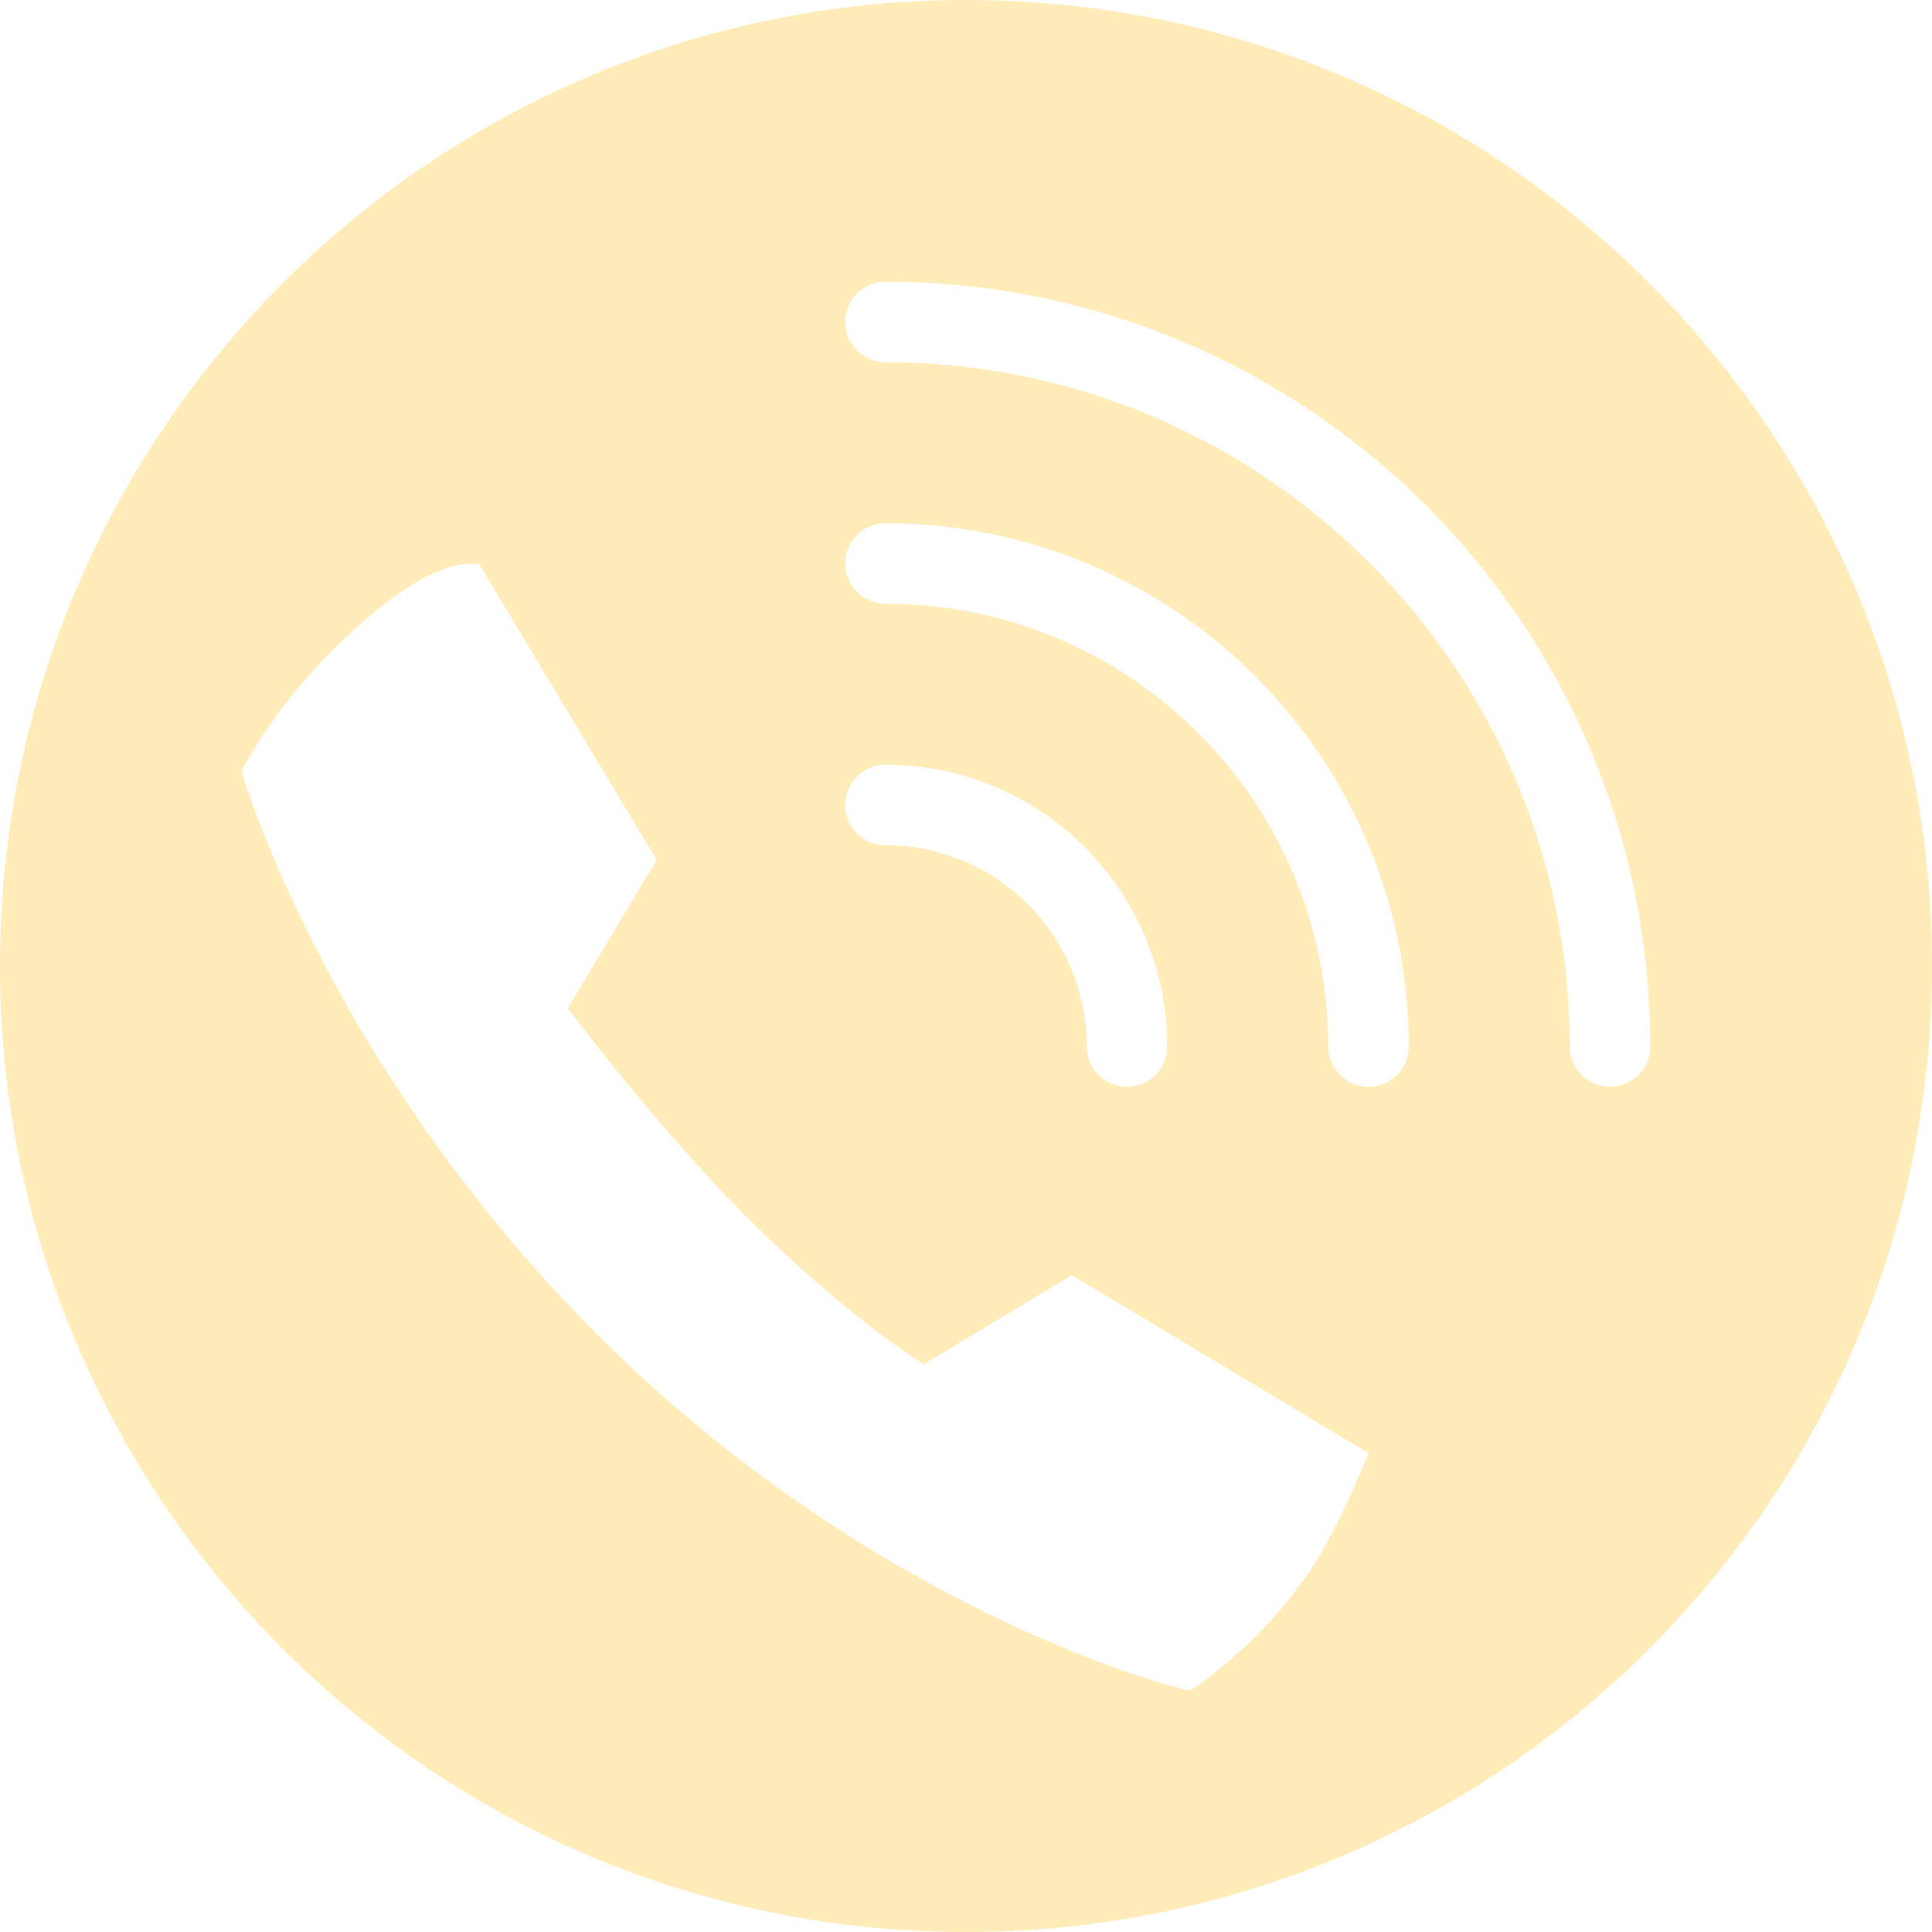
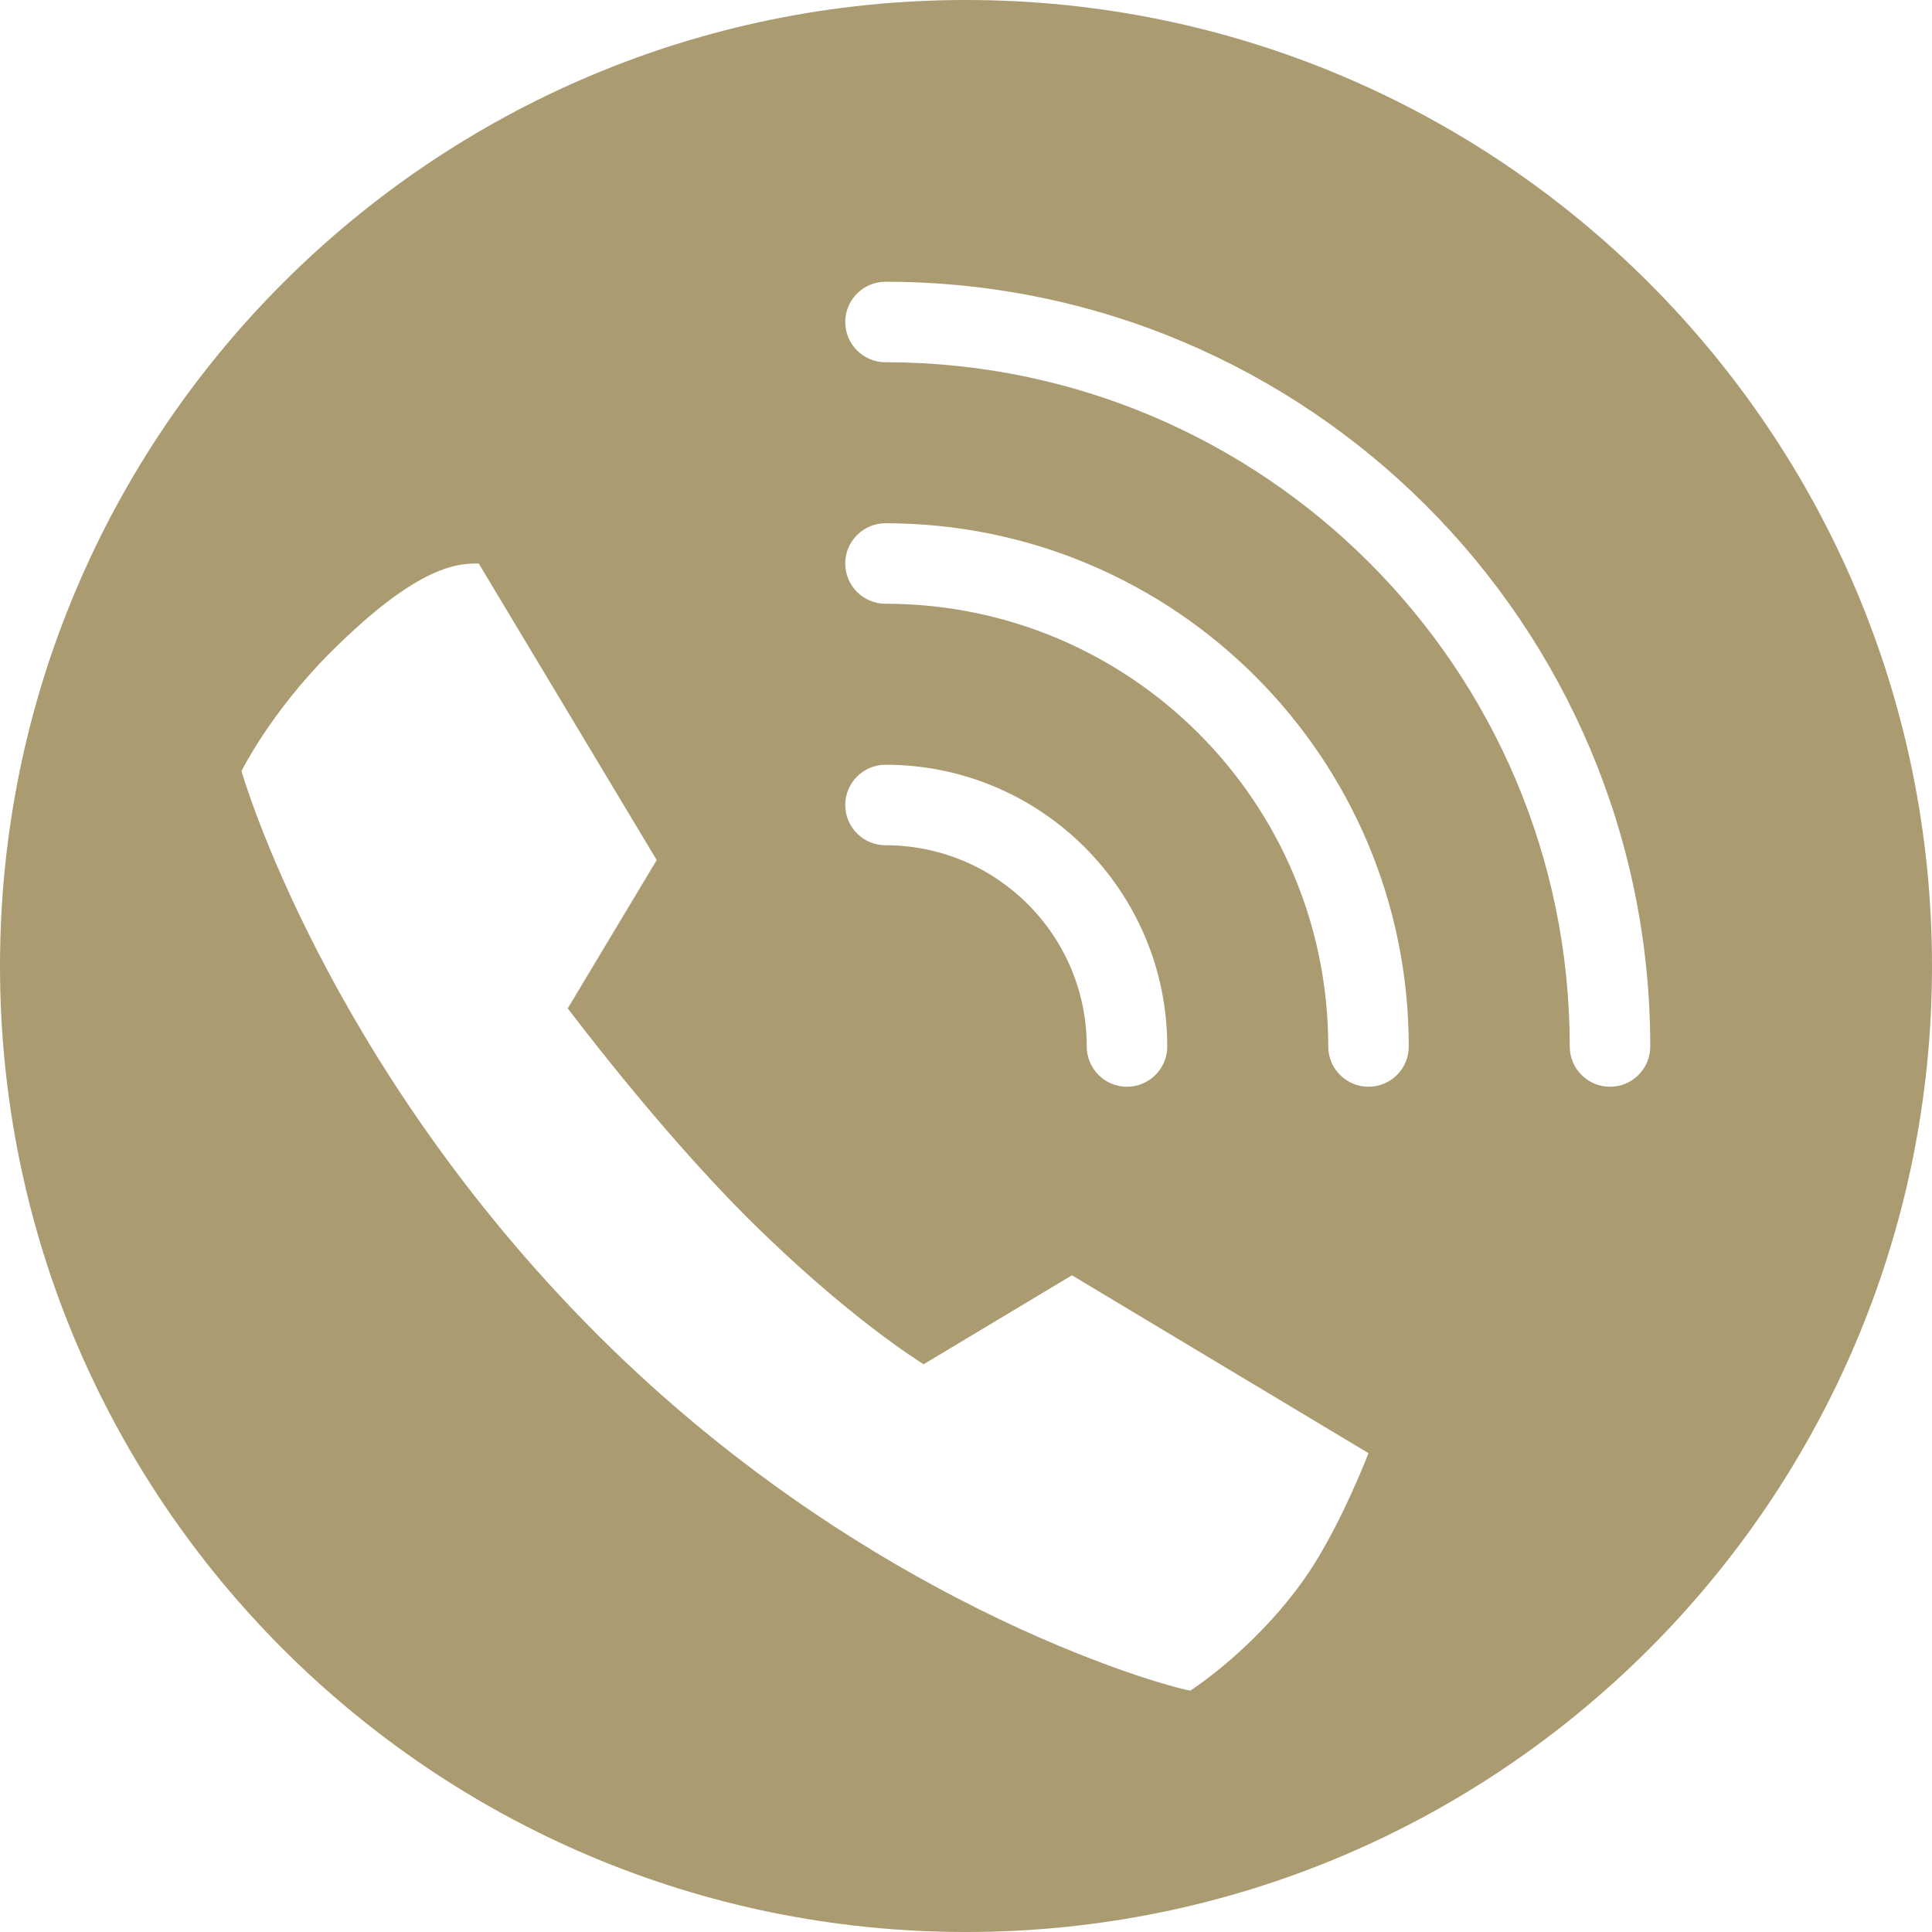
<svg xmlns="http://www.w3.org/2000/svg" width="24" height="24" viewBox="0 0 24 24" fill="none">
-   <path fill-rule="evenodd" clip-rule="evenodd" d="M24 12C24 18.627 18.627 24 12 24C5.373 24 0 18.627 0 12C0 5.373 5.373 0 12 0C18.627 0 24 5.373 24 12ZM14.79 21C14.758 21.021 10.921 20.079 7.421 16.579C4.028 13.186 3 9.579 3 9.579C3 9.579 3.354 8.857 4.105 8.105C5.211 7 5.702 7 5.947 7L8.158 10.684L7.053 12.526C7.053 12.526 8.158 14 9.263 15.105C10.535 16.377 11.474 16.947 11.474 16.947L13.316 15.842L17 18.052C17 18.052 16.667 18.92 16.263 19.526C15.801 20.22 15.158 20.754 14.79 21ZM11 9.5C10.724 9.5 10.5 9.724 10.5 10C10.5 10.276 10.724 10.5 11 10.5C12.381 10.5 13.5 11.619 13.5 13C13.5 13.276 13.724 13.5 14 13.5C14.276 13.5 14.5 13.276 14.5 13C14.5 11.067 12.933 9.5 11 9.5ZM10.5 7C10.5 6.724 10.724 6.5 11 6.5C14.59 6.5 17.5 9.41 17.5 13C17.5 13.276 17.276 13.5 17 13.5C16.724 13.5 16.5 13.276 16.5 13C16.5 9.962 14.038 7.5 11 7.5C10.724 7.5 10.5 7.276 10.5 7ZM11 3.5C10.724 3.5 10.5 3.724 10.5 4C10.5 4.276 10.724 4.5 11 4.5C15.694 4.5 19.5 8.306 19.5 13C19.5 13.276 19.724 13.5 20 13.5C20.276 13.5 20.5 13.276 20.5 13C20.5 7.753 16.247 3.5 11 3.5Z" fill="#FFECB9" />
+   <path fill-rule="evenodd" clip-rule="evenodd" d="M24 12C24 18.627 18.627 24 12 24C5.373 24 0 18.627 0 12C0 5.373 5.373 0 12 0C18.627 0 24 5.373 24 12ZM14.79 21C14.758 21.021 10.921 20.079 7.421 16.579C4.028 13.186 3 9.579 3 9.579C3 9.579 3.354 8.857 4.105 8.105C5.211 7 5.702 7 5.947 7L8.158 10.684L7.053 12.526C7.053 12.526 8.158 14 9.263 15.105C10.535 16.377 11.474 16.947 11.474 16.947L13.316 15.842L17 18.052C17 18.052 16.667 18.92 16.263 19.526C15.801 20.22 15.158 20.754 14.79 21ZM11 9.5C10.724 9.5 10.5 9.724 10.5 10C10.5 10.276 10.724 10.5 11 10.5C12.381 10.5 13.5 11.619 13.5 13C13.5 13.276 13.724 13.5 14 13.5C14.276 13.5 14.5 13.276 14.5 13C14.5 11.067 12.933 9.5 11 9.5ZM10.5 7C10.5 6.724 10.724 6.5 11 6.5C14.59 6.5 17.5 9.41 17.5 13C17.5 13.276 17.276 13.5 17 13.5C16.724 13.5 16.5 13.276 16.5 13C16.5 9.962 14.038 7.5 11 7.5C10.724 7.5 10.5 7.276 10.5 7ZM11 3.5C10.724 3.5 10.5 3.724 10.5 4C10.5 4.276 10.724 4.5 11 4.5C15.694 4.5 19.5 8.306 19.5 13C19.5 13.276 19.724 13.5 20 13.5C20.276 13.5 20.5 13.276 20.5 13C20.5 7.753 16.247 3.5 11 3.5Z" fill="#AA9B71" />
</svg>
